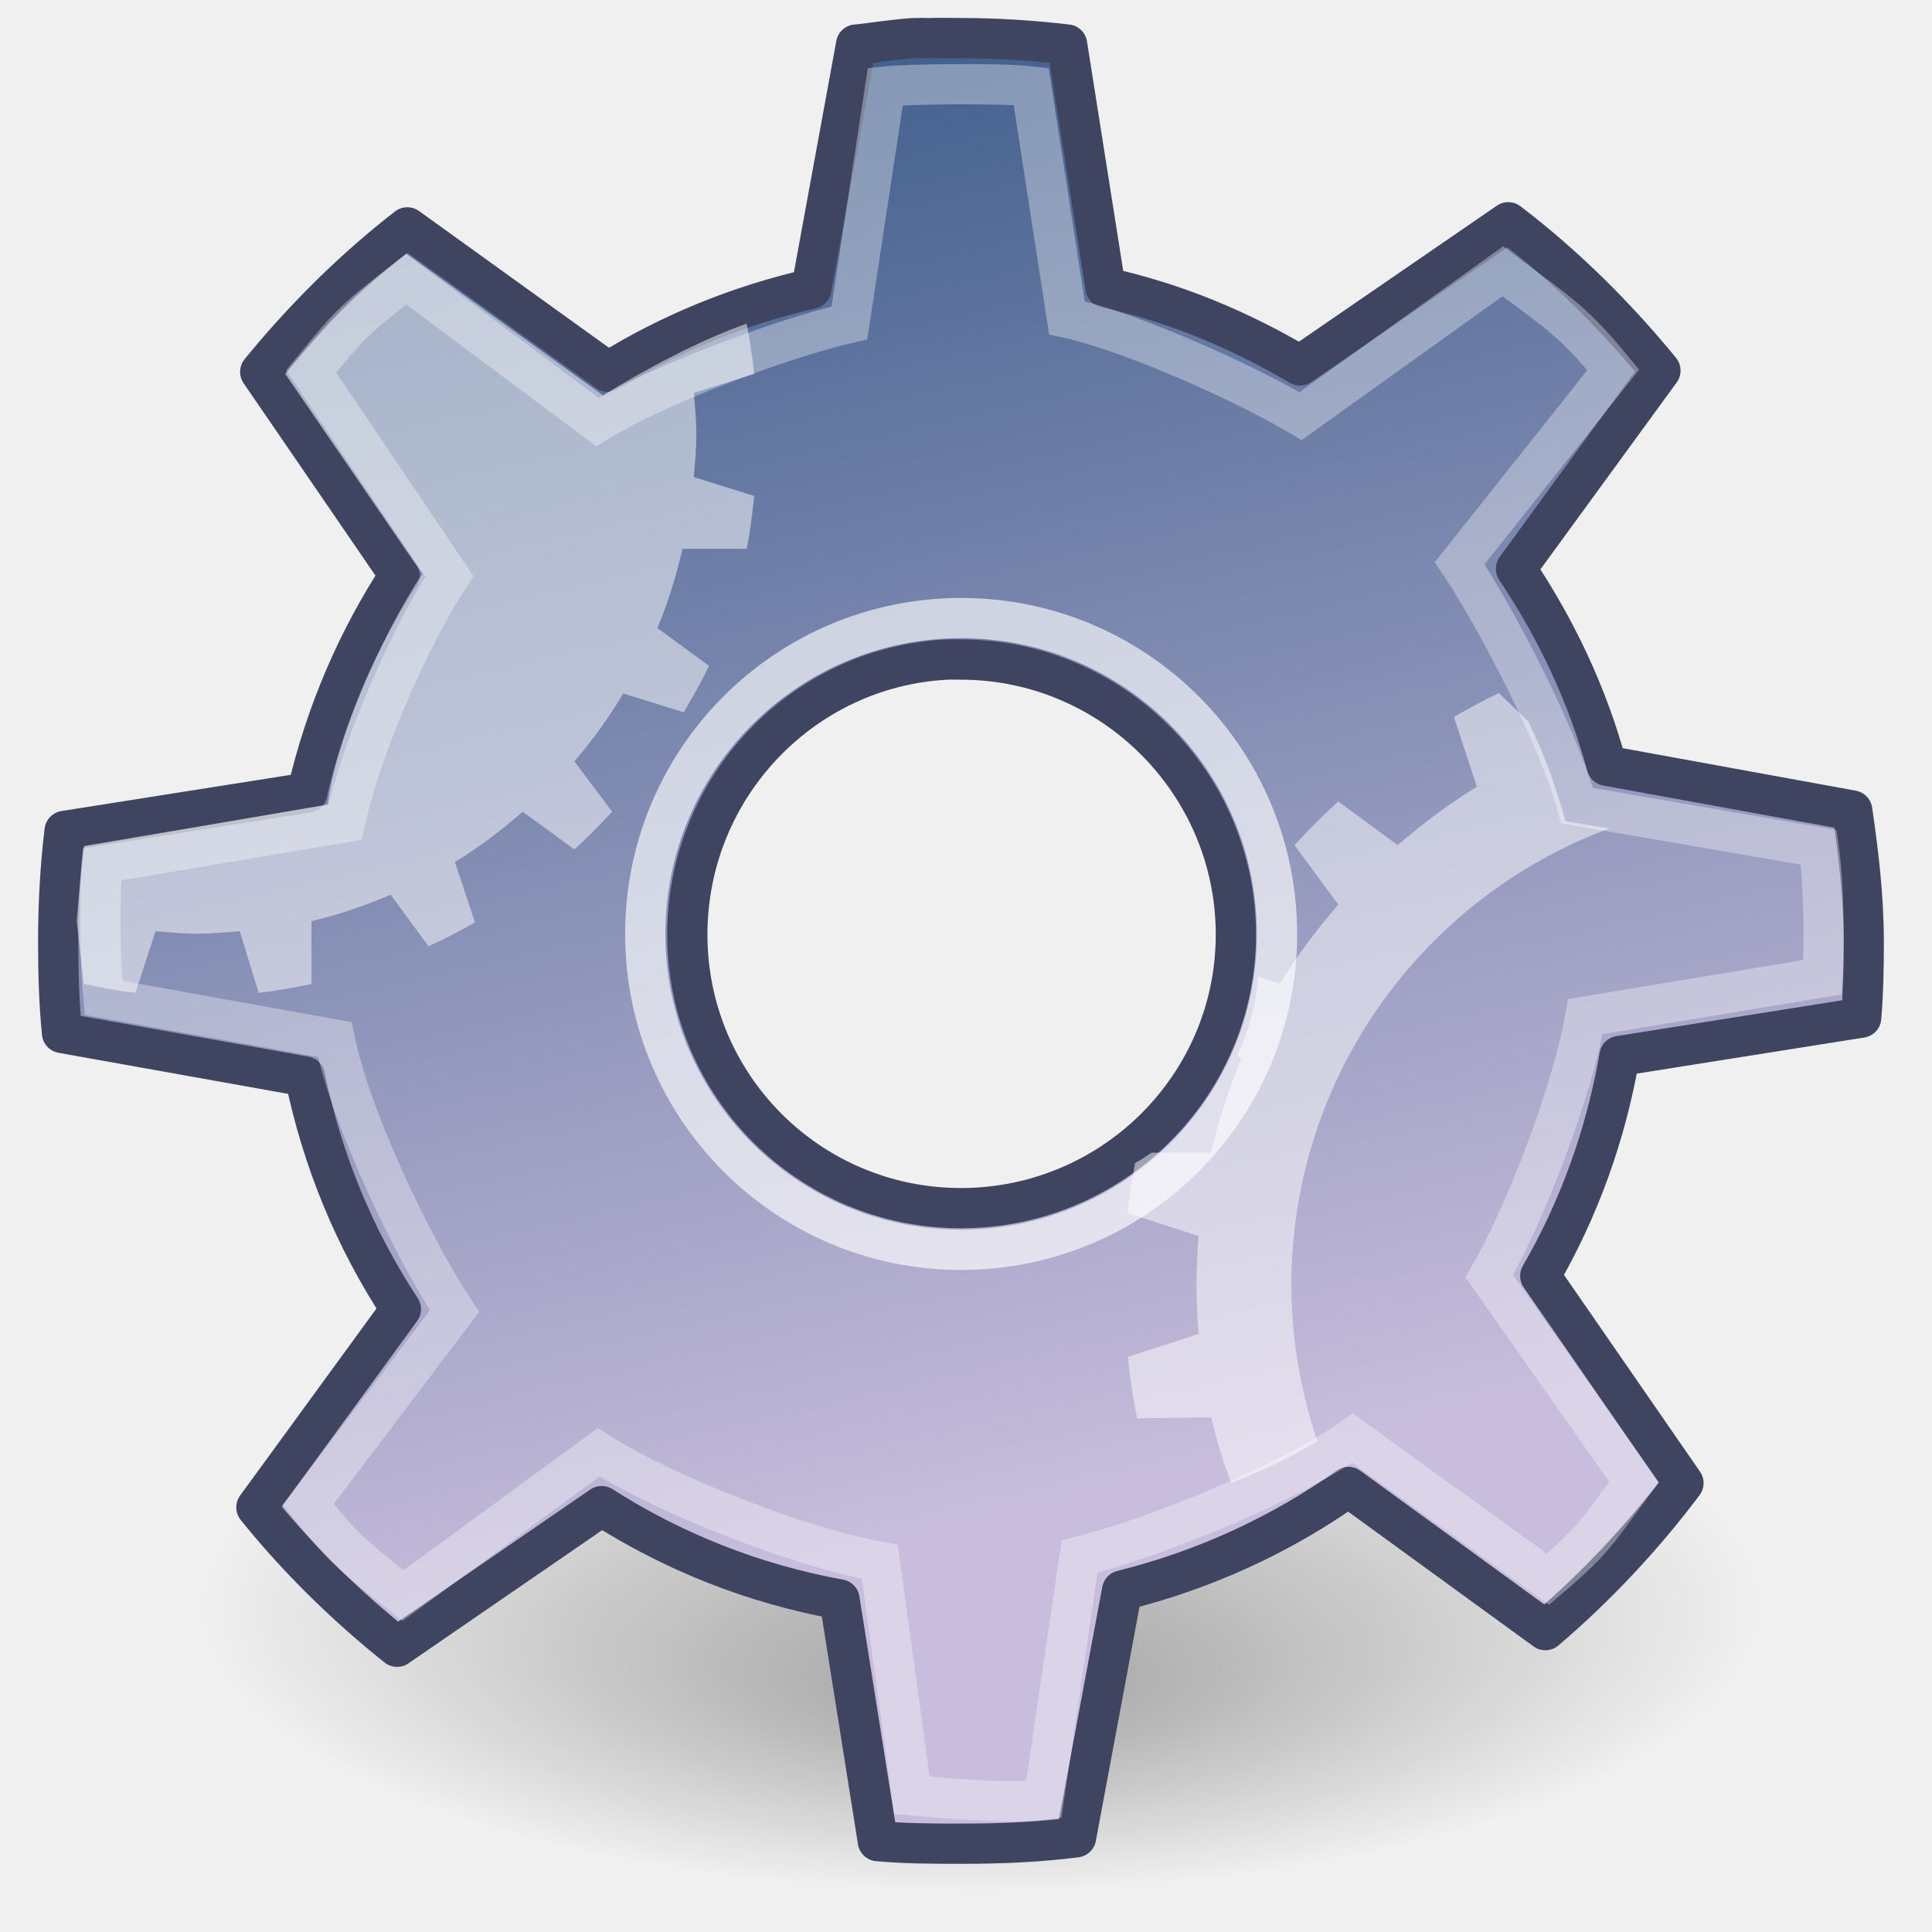
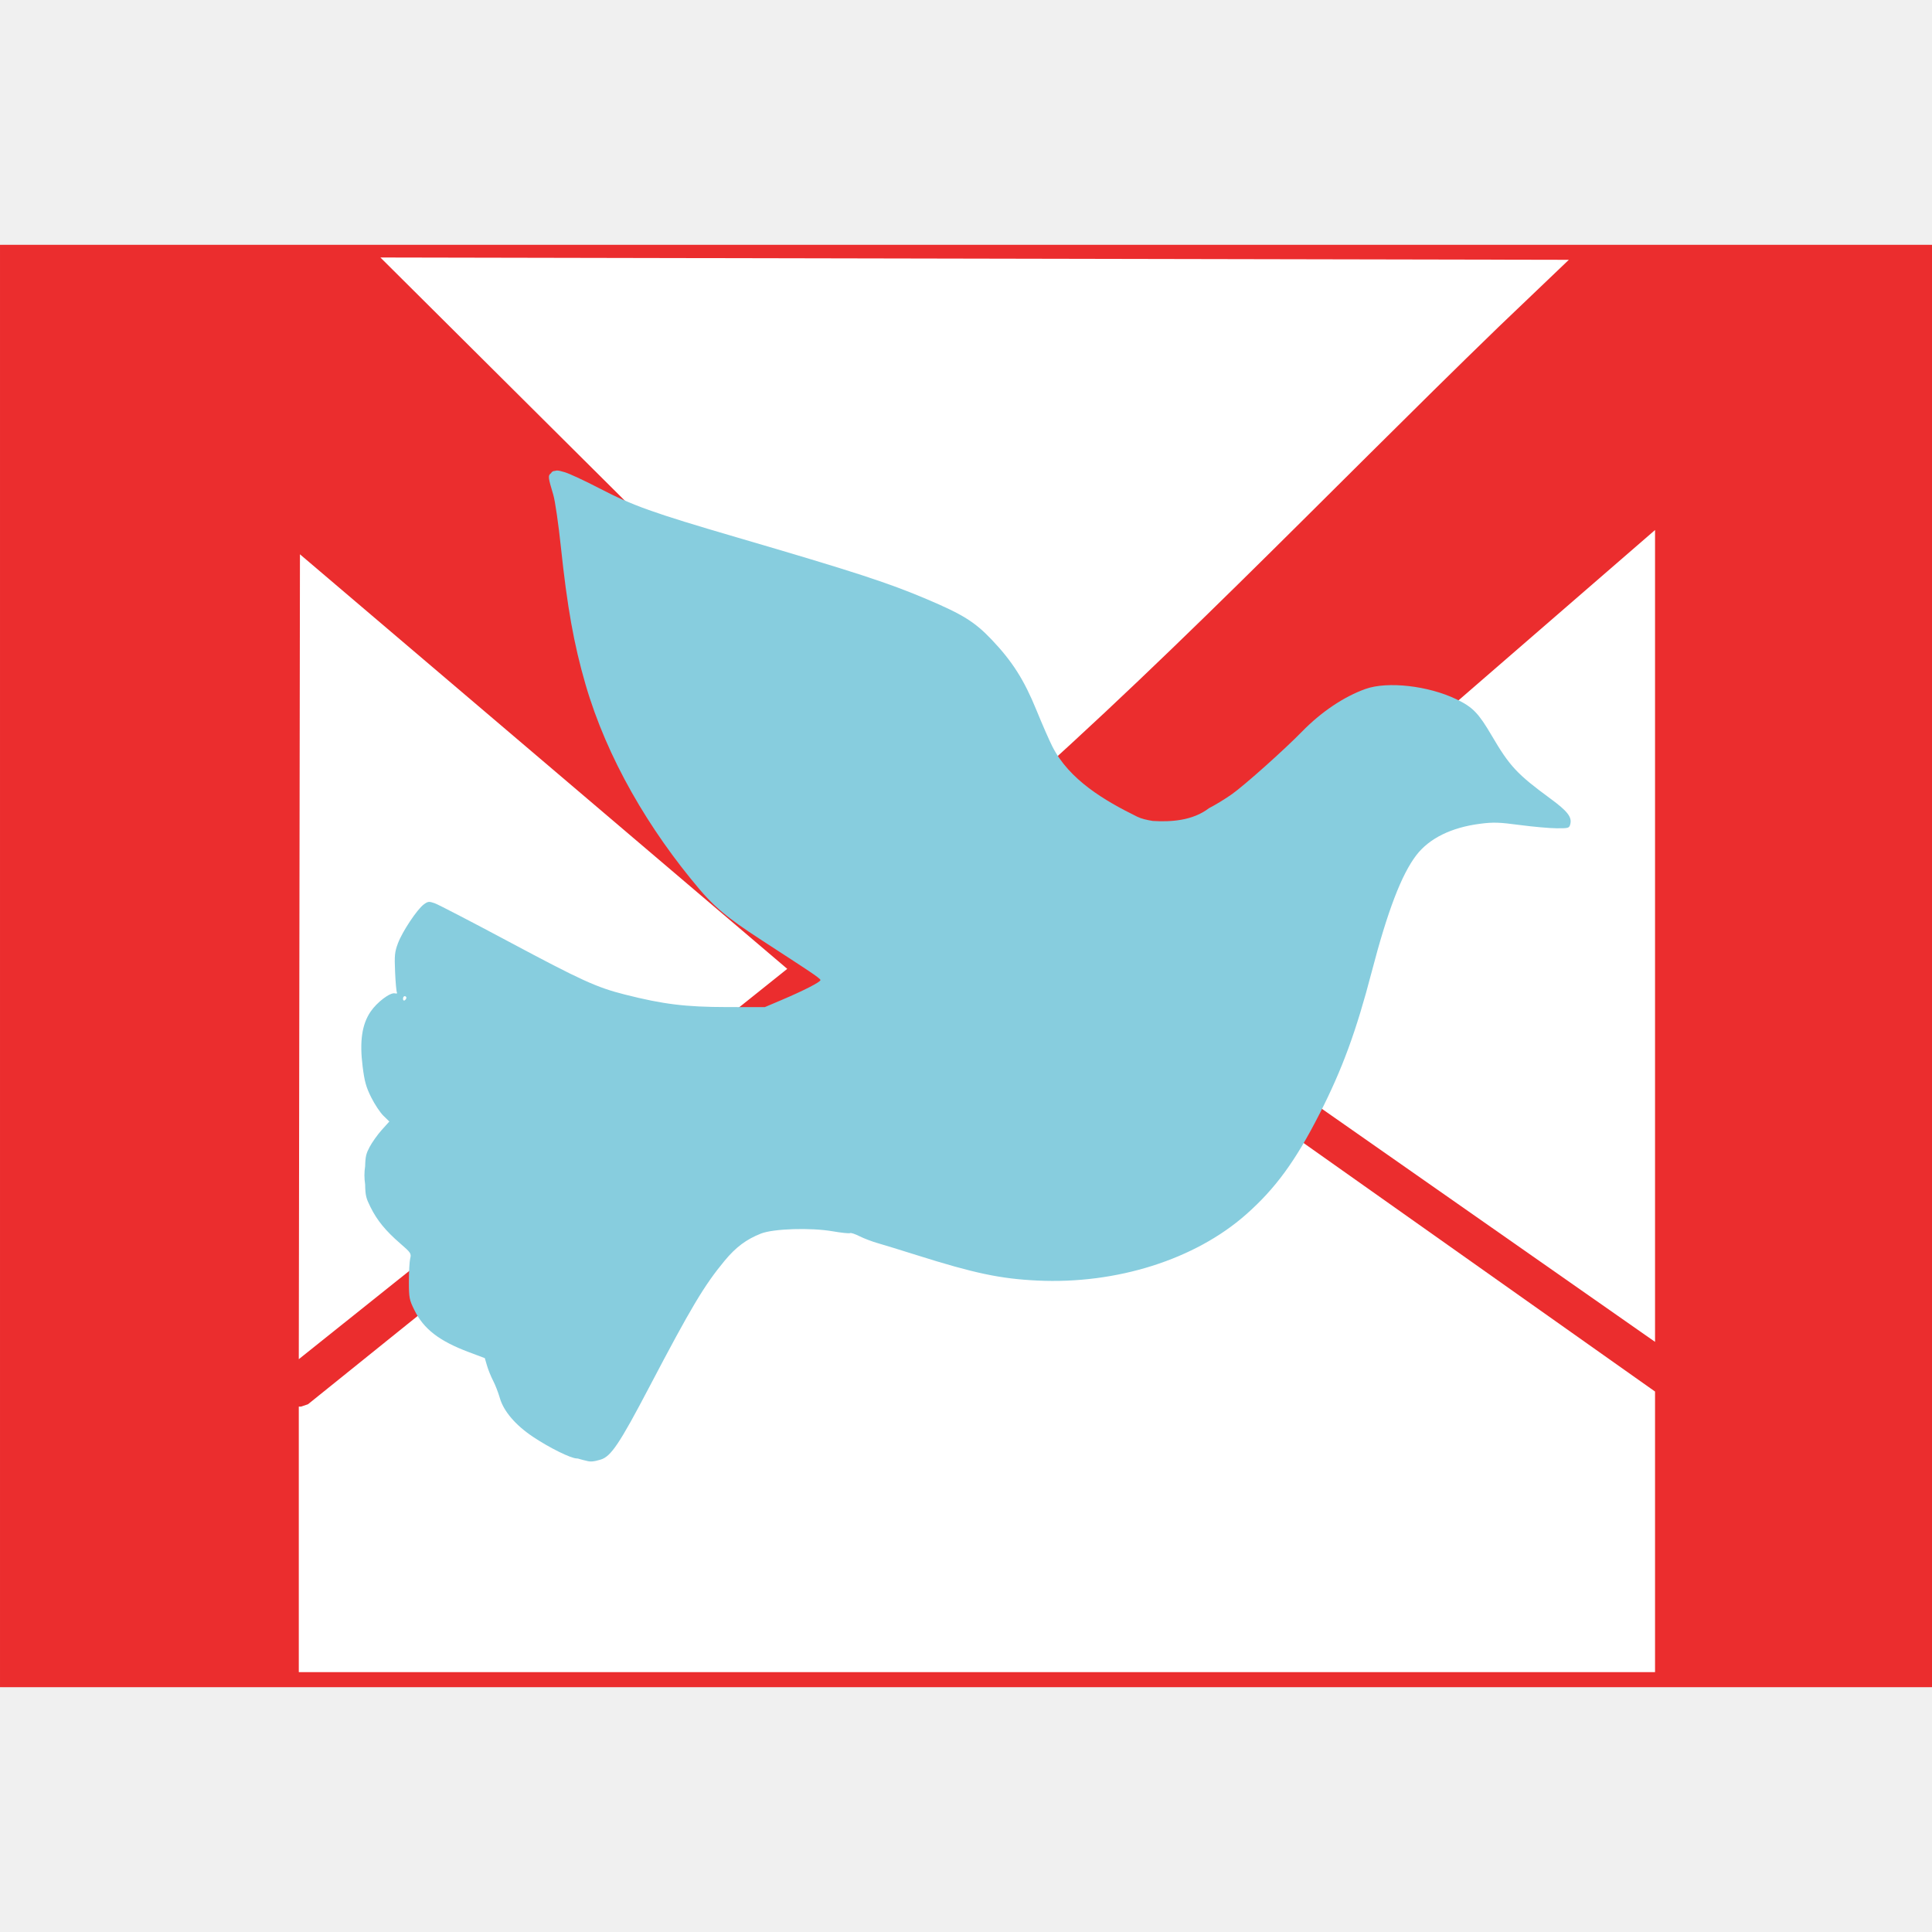
- <svg xmlns="http://www.w3.org/2000/svg" id="svg53383" viewBox="0 0 48 48">
-   <defs id="defs3">
-     <radialGradient id="radialGradient2308" fy="72.568" cx="14.288" gradientUnits="userSpaceOnUse" cy="68.873" r="11.69" gradientTransform="matrix(1.3993 -2.2344e-7 8.1962e-8 .51326 4.3651 4.8393)">
-       <stop id="stop2302" style="stop-color:#000000;stop-opacity:.327" offset="0" />
-       <stop id="stop2304" style="stop-color:#000000;stop-opacity:0" offset="1" />
-     </radialGradient>
-     <linearGradient id="linearGradient3773" y2="248.63" gradientUnits="userSpaceOnUse" x2="153" gradientTransform="matrix(.20068 0 0 .20068 -54.336 -1.0508)" y1="15.424" x1="99.777">
-       <stop id="stop53300" style="stop-color:#184375" offset="0" />
-       <stop id="stop53302" style="stop-color:#C8BDDC" offset="1" />
-     </linearGradient>
-   </defs>
-   <g id="layer2">
-     <path id="path1538" style="fill-rule:evenodd;color:#000000;fill:url(#radialGradient2308)" d="m44.286 38.714a19.929 9.837 0 1 1 -39.857 0 19.929 9.837 0 1 1 39.857 0z" transform="matrix(1.1864 0 0 1.1864 -4.5397 -7.7947)" />
-   </g>
-   <g id="layer1">
-     <path id="path3243" style="stroke-linejoin:round;color:#000000;stroke:#3f4561;stroke-linecap:round;fill:url(#linearGradient3773)" d="m22.7 0.947c-0.474 0.032-0.934 0.106-1.398 0.159h-0.032l-1.112 6.068c-1.812 0.413-3.517 1.113-5.051 2.065l-4.988-3.59c-1.349 1.047-2.575 2.268-3.654 3.59l3.463 5.052c-1.051 1.606-1.842 3.441-2.287 5.369v0.031l-6.036 0.953c-0.11 0.902-0.159 1.833-0.159 2.764 0 0.762 0.021 1.514 0.095 2.256l6.036 1.08c0.429 2.096 1.245 4.054 2.383 5.782l-3.59 4.924c1.028 1.277 2.215 2.439 3.495 3.463l5.083-3.494c1.776 1.133 3.759 1.928 5.909 2.319l0.953 6.004c0.677 0.062 1.372 0.064 2.065 0.064 0.979 0 1.914-0.037 2.859-0.159l1.144-6.132c2.041-0.507 3.958-1.389 5.623-2.573l4.893 3.558c1.268-1.079 2.429-2.32 3.431-3.653l-3.558-5.147c0.963-1.664 1.631-3.5 1.969-5.464l6.005-0.953c0.052-0.627 0.063-1.234 0.063-1.875 0-1.112-0.129-2.203-0.286-3.272l-6.099-1.112c-0.478-1.765-1.263-3.412-2.256-4.892l3.59-4.925c-1.113-1.361-2.382-2.618-3.781-3.685l-5.178 3.558c-1.488-0.88-3.09-1.556-4.829-1.938l-0.953-6.036c-0.868-0.102-1.742-0.159-2.637-0.159-0.242 0-0.491-0.008-0.731 0-0.117 0.004-0.232-0.007-0.349 0-0.032 0.002-0.064-0.002-0.095 0zm0.826 15.44c0.116-0.006 0.231 0 0.349 0 3.761 0 6.83 3.07 6.83 6.831 0 3.76-3.069 6.798-6.83 6.798s-6.799-3.038-6.799-6.798c0-3.643 2.852-6.648 6.45-6.831z" />
-     <path id="path3283" style="opacity:.648;color:#000000;stroke:#ffffff;stroke-width:1.622;fill:none" transform="matrix(.6166 0 0 .6166 9.382 8.5397)" d="m36.239 23.782a12.728 12.728 0 1 1 -25.456 0 12.728 12.728 0 1 1 25.456 0z" />
-     <path id="path3285" style="opacity:.347;color:#000000;stroke:#ffffff;fill:none" d="m21.996 2.148l-0.893 5.875c-1.699 0.387-4.824 1.57-6.261 2.462l-4.75-3.545c-1.264 0.981-1.351 1.048-2.361 2.287l3.434 5.093c-0.985 1.506-2.169 4.19-2.594 6.108l-6.018 1.014c-0.103 0.845-0.054 2.654 0.016 3.349l5.748 1.036c0.402 1.965 1.908 5.127 2.975 6.747l-3.635 4.803c0.964 1.196 1.157 1.306 2.356 2.266l4.86-3.561c1.666 1.062 4.971 2.354 6.986 2.721l0.797 5.801c0.635 0.058 2.389 0.22 3.275 0.106l0.893-6.039c1.913-0.476 5.219-1.833 6.779-2.943l4.856 3.508c1.189-1.012 1.2-1.164 2.139-2.414l-3.598-5.114c0.903-1.56 2.071-4.611 2.388-6.452l5.891-0.977c0.049-0.588 0.052-2.225-0.095-3.228l-6.002-1.035c-0.448-1.655-1.986-4.636-2.917-6.024l3.815-4.802c-1.043-1.276-1.431-1.451-2.742-2.451l-5.024 3.598c-1.395-0.825-4.177-2.083-5.807-2.441l-0.887-5.748c-0.814-0.096-3.16-0.053-3.624 0z" />
-     <path id="path3767" style="opacity:.5;color:#000000;fill:#ffffff" d="m10.103 6.297c-1.348 1.047-1.937 1.675-3.015 2.997l3.402 4.965c-1.052 1.599-2.158 4.167-2.348 5.729l-6.062 1.044c-0.069 0.563-0.174 1.853-0.174 1.853l0.177 1.562c0.428 0.089 0.84 0.171 1.281 0.219l0.5-1.531c0.344 0.028 0.68 0.062 1.031 0.062 0.351 0 0.719-0.034 1.062-0.062l0.469 1.531c0.441-0.048 0.885-0.13 1.312-0.219v-1.562c0.686-0.16 1.332-0.388 1.969-0.656l0.938 1.281c0.402-0.182 0.775-0.376 1.156-0.594l-0.5-1.5c0.597-0.362 1.162-0.795 1.687-1.25l1.282 0.938c0.325-0.297 0.641-0.612 0.937-0.938l-0.937-1.25c0.454-0.526 0.856-1.09 1.218-1.687l1.5 0.468c0.218-0.381 0.444-0.754 0.625-1.156l-1.281-0.937c0.269-0.637 0.465-1.283 0.625-1.969h1.594c0.088-0.428 0.139-0.871 0.187-1.313l-1.5-0.468c0.029-0.344 0.063-0.712 0.063-1.063s-0.034-0.687-0.063-1.031l1.5-0.469c-0.045-0.42-0.105-0.842-0.187-1.25-1.148 0.399-2.553 1.153-3.569 1.783l-4.88-3.527z" />
-     <path id="path3770" style="opacity:.5;color:#000000;fill:#ffffff" d="m37.237 17.218c-0.384 0.181-0.747 0.386-1.114 0.595l0.57 1.735c-0.697 0.422-1.355 0.92-1.968 1.45l-1.476-1.087c-0.38 0.346-0.742 0.707-1.087 1.087l1.087 1.476c-0.53 0.613-1.027 1.271-1.45 1.968l-0.544-0.181c-0.047 0.7-0.236 1.361-0.518 1.968l0.104 0.077c-0.313 0.743-0.565 1.531-0.751 2.331h-1.476c-0.136 0.085-0.27 0.185-0.414 0.259-0.078 0.415-0.135 0.817-0.181 1.242l1.76 0.57c-0.033 0.401-0.051 0.807-0.051 1.217s0.018 0.816 0.051 1.217l-1.76 0.57c0.056 0.514 0.13 1.028 0.233 1.527l1.838-0.026c0.128 0.55 0.303 1.108 0.492 1.632 0.745-0.288 1.474-0.63 2.149-1.036-0.411-1.216-0.647-2.529-0.647-3.884 0-5.198 3.292-9.637 7.897-11.341l-1.087-0.181c-0.223-0.823-0.512-1.629-0.881-2.383-0.01-0.022-0.014-0.055-0.025-0.077l-0.052-0.052-0.699-0.673z" />
+ <svg xmlns="http://www.w3.org/2000/svg" version="1.0" width="256" height="256" id="svg2">
+   <defs id="defs4" />
+   <rect y="32.815" x="0.376" height="190.37" width="255.248" id="rect4138" style="fill:#ffffff;fill-opacity:1;stroke:#323232;stroke-width:0.752;stroke-linejoin:bevel;stroke-miterlimit:4;stroke-dasharray:none;stroke-opacity:0.098" />
+   <g transform="translate(-223.9759,-240.2013)" id="layer1">
+     <g transform="matrix(0.862679,0,0,0.862679,30.2203,60.9008)" id="g2571">
+       <g id="g4197">
+         <path style="fill:#eb2d2e;fill-opacity:1;fill-rule:evenodd;stroke:none" id="path2408" d="m 224.598,466.989 296.75,0 0,-221.544 -296.75,0 0,221.544 z m 254.21,-45.411 0,43.101 -208.317,0 0,-40.791 0.356,0 1.056,-0.356 78.209,-62.975 23.656,20.046 21.003,-18.448 84.037,59.424 z m 0,-7.63 -79.621,-55.695 79.621,-69.001 0,124.696 z m -13.241,-166.2 -10.772,10.29 c -26.705,25.854 -53.147,53.794 -81.205,77.866 l -0.884,0.706 -89.68,-89.218 182.542,0.356 z m -120.049,108.908 -75.027,59.952 0.178,-123.627 74.849,63.675" />
+         <path d="m 310.146,280.113 c -0.109,8.8e-4 -0.204,0.025 -0.3,0.057 -0.305,0.011 -0.495,0.125 -0.599,0.34 -0.527,0.381 -0.459,0.672 0.34,3.352 0.27,0.905 0.786,4.461 1.15,7.902 0.987,9.343 2.004,15.025 3.781,21.155 3.306,11.409 9.777,22.386 17.567,31.571 3.014,3.553 5.705,5.293 10.94,8.7 5.236,3.407 7.587,4.904 7.594,5.182 0.008,0.3 -2.506,1.591 -5.959,3.06 l -2.591,1.101 -5.829,-0.008 c -6.354,-0.01 -9.763,-0.429 -15.674,-1.927 -4.353,-1.103 -6.649,-2.153 -17.869,-8.145 -5.702,-3.045 -10.801,-5.691 -11.335,-5.878 -0.879,-0.308 -1.037,-0.286 -1.684,0.194 -1.017,0.755 -3.275,4.144 -3.951,5.943 -0.505,1.344 -0.557,1.878 -0.445,4.429 0.07,1.594 0.198,3.011 0.283,3.149 0.086,0.14 -0.047,0.196 -0.3,0.13 -0.723,-0.189 -2.774,1.359 -3.765,2.834 -1.313,1.955 -1.687,4.551 -1.206,8.38 0.289,2.306 0.528,3.17 1.32,4.761 0.532,1.069 1.377,2.341 1.878,2.826 l 0.907,0.882 -1.174,1.303 c -0.647,0.72 -1.483,1.904 -1.862,2.623 -0.504,0.954 -0.644,1.385 -0.68,2.939 -0.147,0.916 -0.142,1.847 0,2.809 0.029,1.745 0.163,2.143 0.818,3.465 1.018,2.057 2.334,3.66 4.591,5.611 1.612,1.394 1.704,1.539 1.514,2.275 -0.111,0.432 -0.202,2.014 -0.202,3.514 0,2.552 0.056,2.834 0.842,4.429 1.43,2.904 3.801,4.737 8.339,6.445 l 2.477,0.931 0.34,1.158 c 0.184,0.634 0.606,1.674 0.939,2.316 0.334,0.641 0.795,1.832 1.028,2.648 0.583,2.039 2.425,4.191 5.133,5.991 2.53,1.682 5.747,3.27 6.671,3.295 0.061,0.002 0.134,0.009 0.202,0.016 0.105,0.035 0.201,0.064 0.291,0.089 0.43,0.118 0.751,0.203 1.02,0.259 0.591,0.18 1.137,0.125 2.17,-0.186 1.586,-0.477 2.904,-2.441 7.497,-11.197 6.382,-12.167 8.409,-15.565 11.545,-19.35 1.731,-2.089 3.32,-3.277 5.578,-4.17 1.914,-0.757 7.632,-0.938 11.043,-0.348 1.329,0.23 2.521,0.353 2.648,0.275 0.127,-0.078 0.783,0.143 1.465,0.486 0.682,0.343 1.938,0.818 2.793,1.061 0.855,0.243 3.536,1.065 5.959,1.83 8.849,2.792 12.845,3.637 18.524,3.911 12.188,0.586 24.236,-3.225 32.084,-10.153 4.507,-3.978 7.596,-8.211 11.286,-15.456 3.495,-6.862 5.625,-12.661 8.015,-21.828 2.429,-9.313 4.566,-14.909 6.833,-17.877 1.99,-2.605 5.398,-4.286 9.829,-4.85 2.038,-0.259 2.892,-0.23 6.088,0.194 2.045,0.272 4.589,0.497 5.651,0.502 1.845,0.009 1.938,-0.021 2.097,-0.64 0.278,-1.087 -0.436,-1.995 -3.069,-3.927 -5.112,-3.751 -6.247,-4.974 -8.995,-9.659 -2.041,-3.48 -2.914,-4.376 -5.416,-5.586 -4.306,-2.083 -10.588,-2.799 -13.982,-1.587 -3.308,1.182 -6.793,3.522 -9.748,6.55 -2.712,2.779 -8.787,8.206 -10.752,9.602 -0.997,0.709 -2.59,1.681 -3.538,2.162 -2.533,1.948 -5.909,2.124 -8.63,1.959 -0.899,-0.143 -1.758,-0.342 -2.38,-0.648 -5.031,-2.472 -10.446,-5.658 -13.051,-10.801 -0.465,-0.919 -1.562,-3.422 -2.437,-5.57 -1.878,-4.612 -3.691,-7.478 -6.866,-10.817 -2.601,-2.739 -4.448,-3.884 -9.988,-6.233 -5.943,-2.521 -11.125,-4.208 -29.146,-9.481 -12.977,-3.797 -16.024,-4.887 -21.188,-7.57 -2.179,-1.132 -4.544,-2.232 -5.264,-2.445 -0.588,-0.175 -0.93,-0.262 -1.197,-0.259 z m -23.39,80.734 c 0.142,0 0.259,0.109 0.259,0.243 0,0.134 -0.117,0.317 -0.259,0.405 -0.142,0.088 -0.259,-0.021 -0.259,-0.243 0,-0.222 0.117,-0.405 0.259,-0.405 z" style="fill:#87cdde" id="path2175" />
+       </g>
+     </g>
  </g>
</svg>
